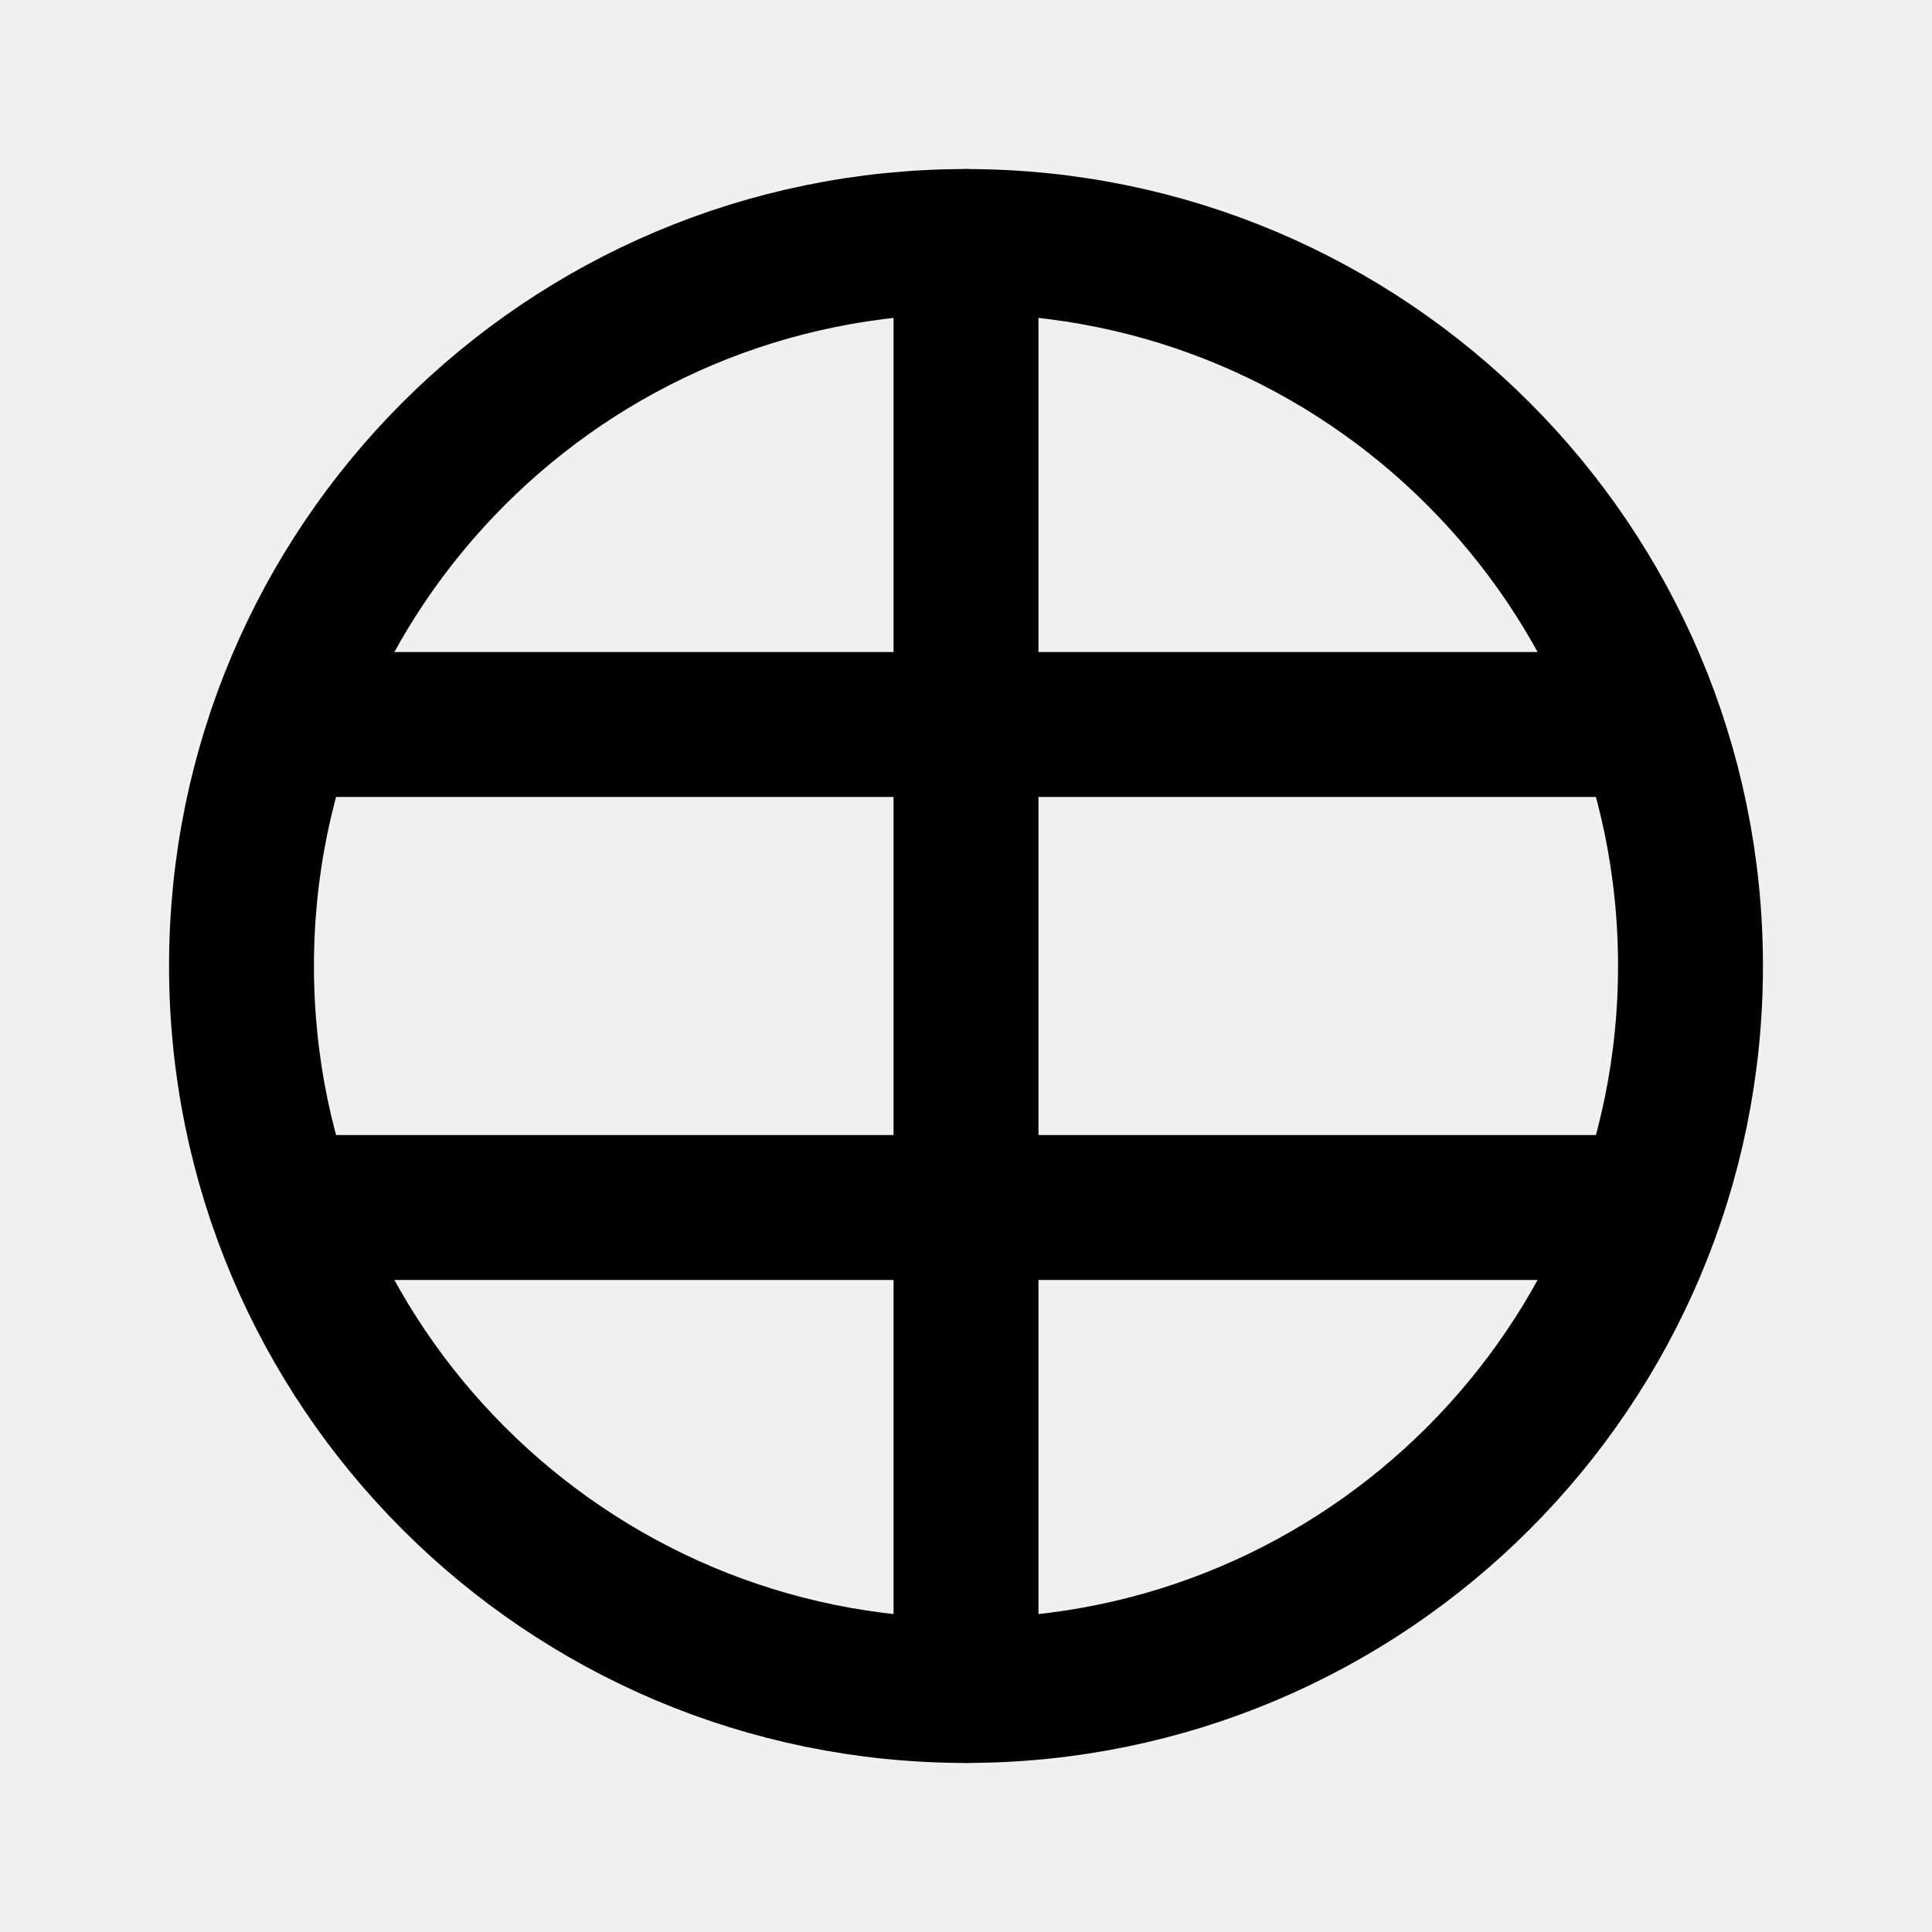
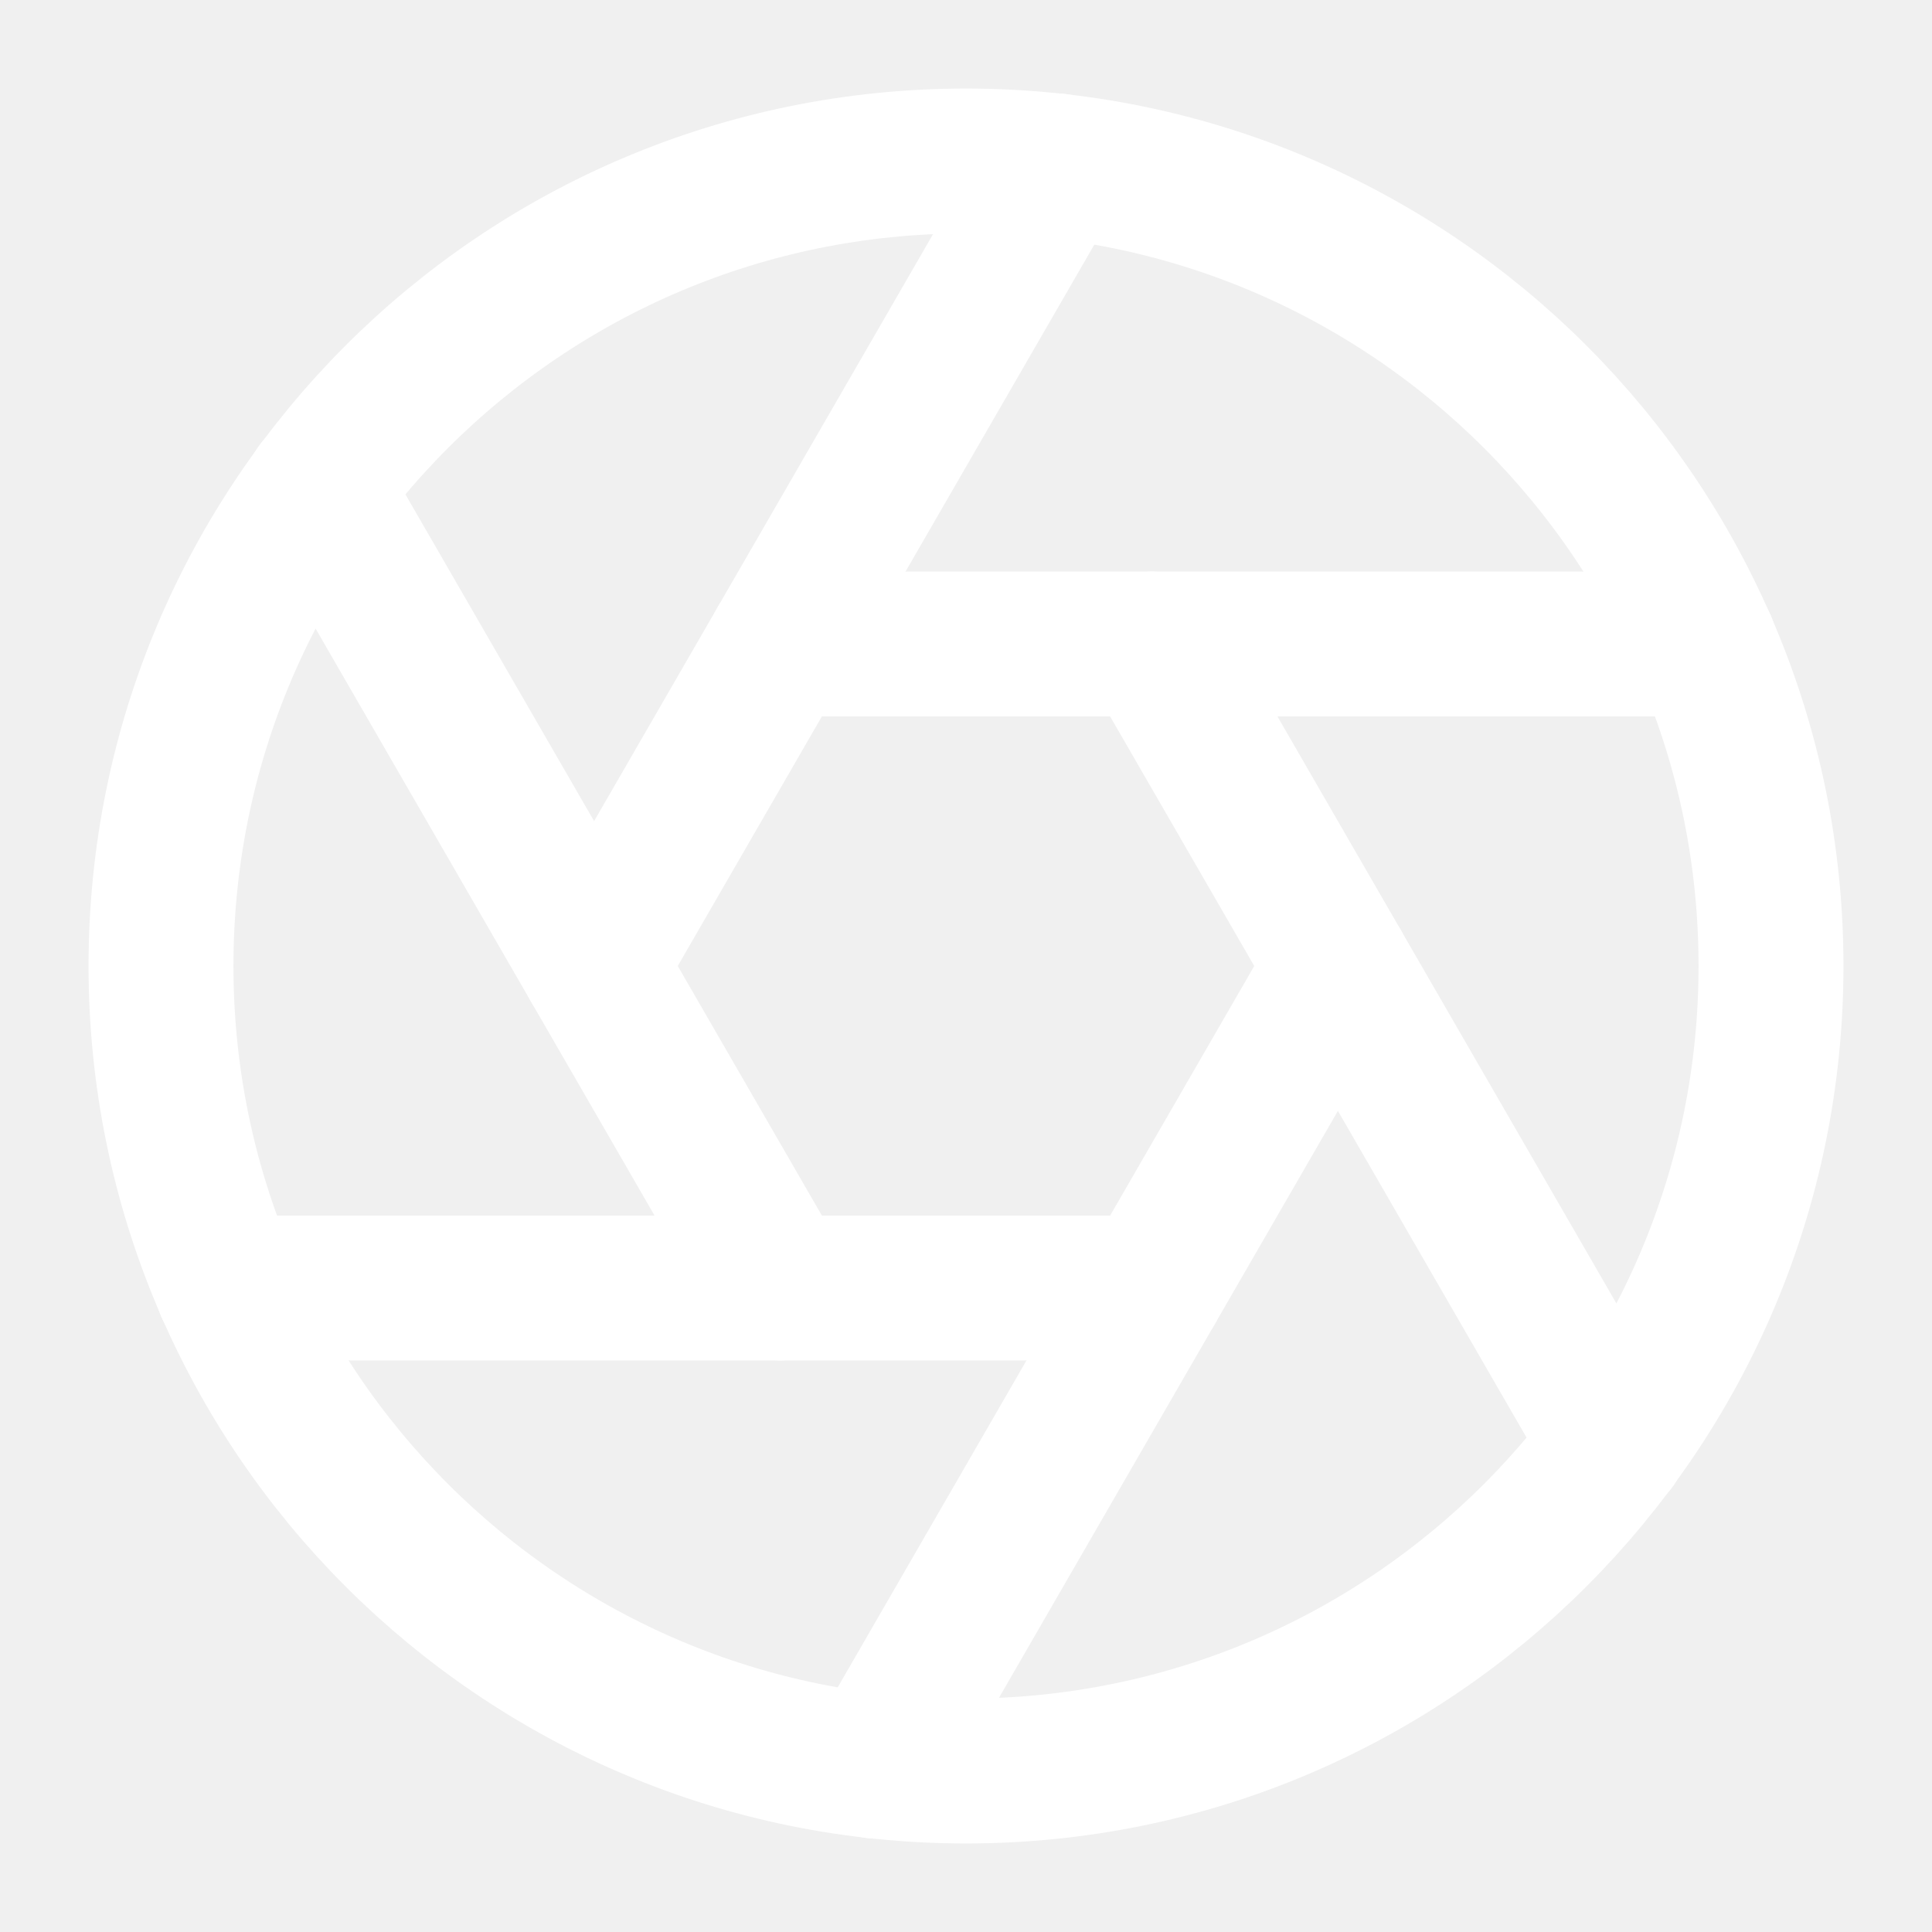
- <svg xmlns="http://www.w3.org/2000/svg" viewBox="0 0 24 24" fill="none" stroke="currentColor" stroke-width="1.8" stroke-linecap="round" stroke-linejoin="round">
-   <circle cx="12" cy="12" r="9" />
-   <path d="M12 3v18" />
-   <path d="M3.6 9h16.8" />
-   <path d="M3.6 15h16.8" />
+ <svg xmlns="http://www.w3.org/2000/svg" viewBox="0 0 24 24" fill="none" stroke="white" stroke-width="1.8" stroke-linecap="round" stroke-linejoin="round">
+   <circle cx="12" cy="12" r="10" />
+   <line x1="14.31" y1="8" x2="20.05" y2="17.94" />
+   <line x1="9.69" y1="8" x2="21.17" y2="8" />
+   <line x1="7.38" y1="12" x2="13.12" y2="2.06" />
+   <line x1="9.69" y1="16" x2="3.95" y2="6.06" />
+   <line x1="14.31" y1="16" x2="2.83" y2="16" />
+   <line x1="16.62" y1="12" x2="10.88" y2="21.94" />
</svg>
